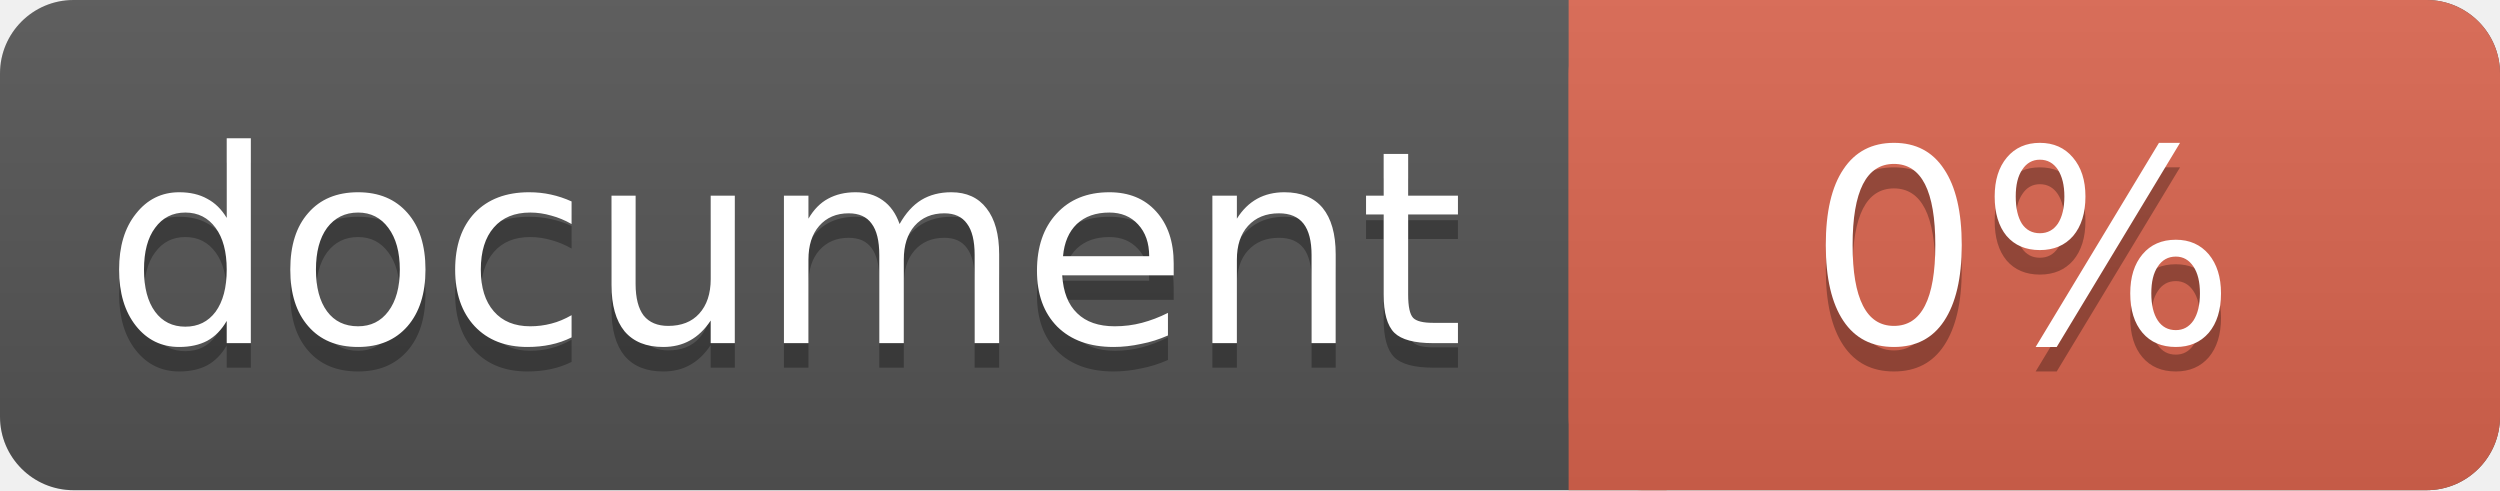
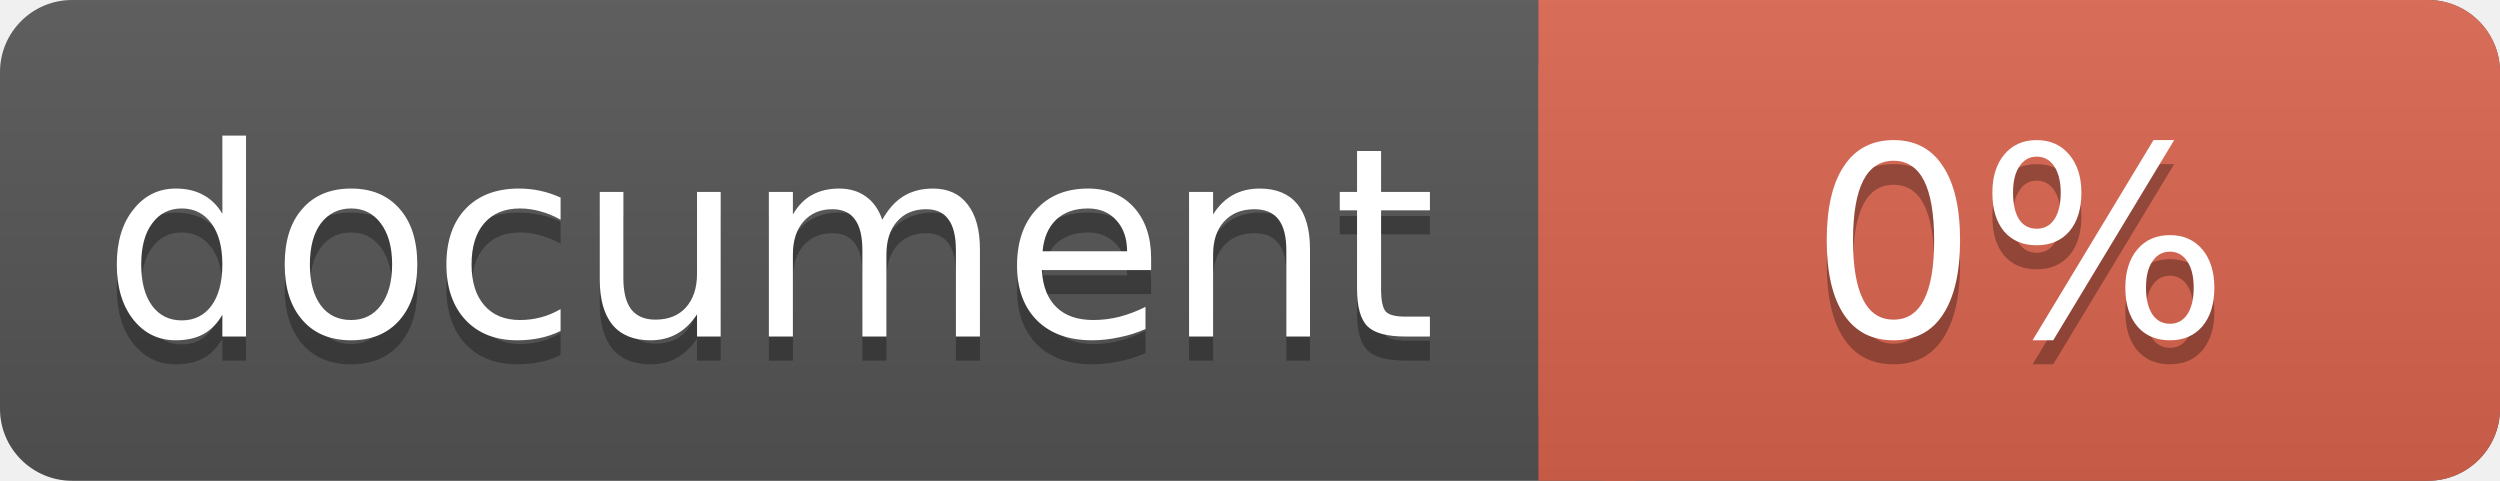
- <svg xmlns="http://www.w3.org/2000/svg" width="102" height="20">
+ <svg xmlns="http://www.w3.org/2000/svg" width="104" height="20">
  <linearGradient id="a" x2="0" y2="100%">
    <stop offset="0" stop-color="#bbb" stop-opacity=".1" />
    <stop offset="1" stop-opacity=".1" />
  </linearGradient>
-   <rect rx="3" width="102" height="20" fill="#555" />
-   <rect rx="3" x="64" width="38" height="20" fill="#db654f" />
+   <rect rx="3" width="104" height="20" fill="#555" />
+   <rect rx="3" x="64" width="40" height="20" fill="#db654f" />
  <path fill="#db654f" d="M64 0h4v20h-4z" />
-   <rect rx="3" width="102" height="20" fill="url(#a)" />
+   <rect rx="3" width="104" height="20" fill="url(#a)" />
  <g fill="#fff" text-anchor="middle" font-family="DejaVu Sans,Verdana,Geneva,sans-serif" font-size="11">
    <text x="32" y="15" fill="#010101" fill-opacity=".3">document</text>
    <text x="32" y="14">document</text>
-     <text x="82.5" y="15" fill="#010101" fill-opacity=".3">0%</text>
-     <text x="82.5" y="14">0%</text>
+     <text x="84" y="15" fill="#010101" fill-opacity=".3">0%</text>
+     <text x="84" y="14">0%</text>
  </g>
</svg>
